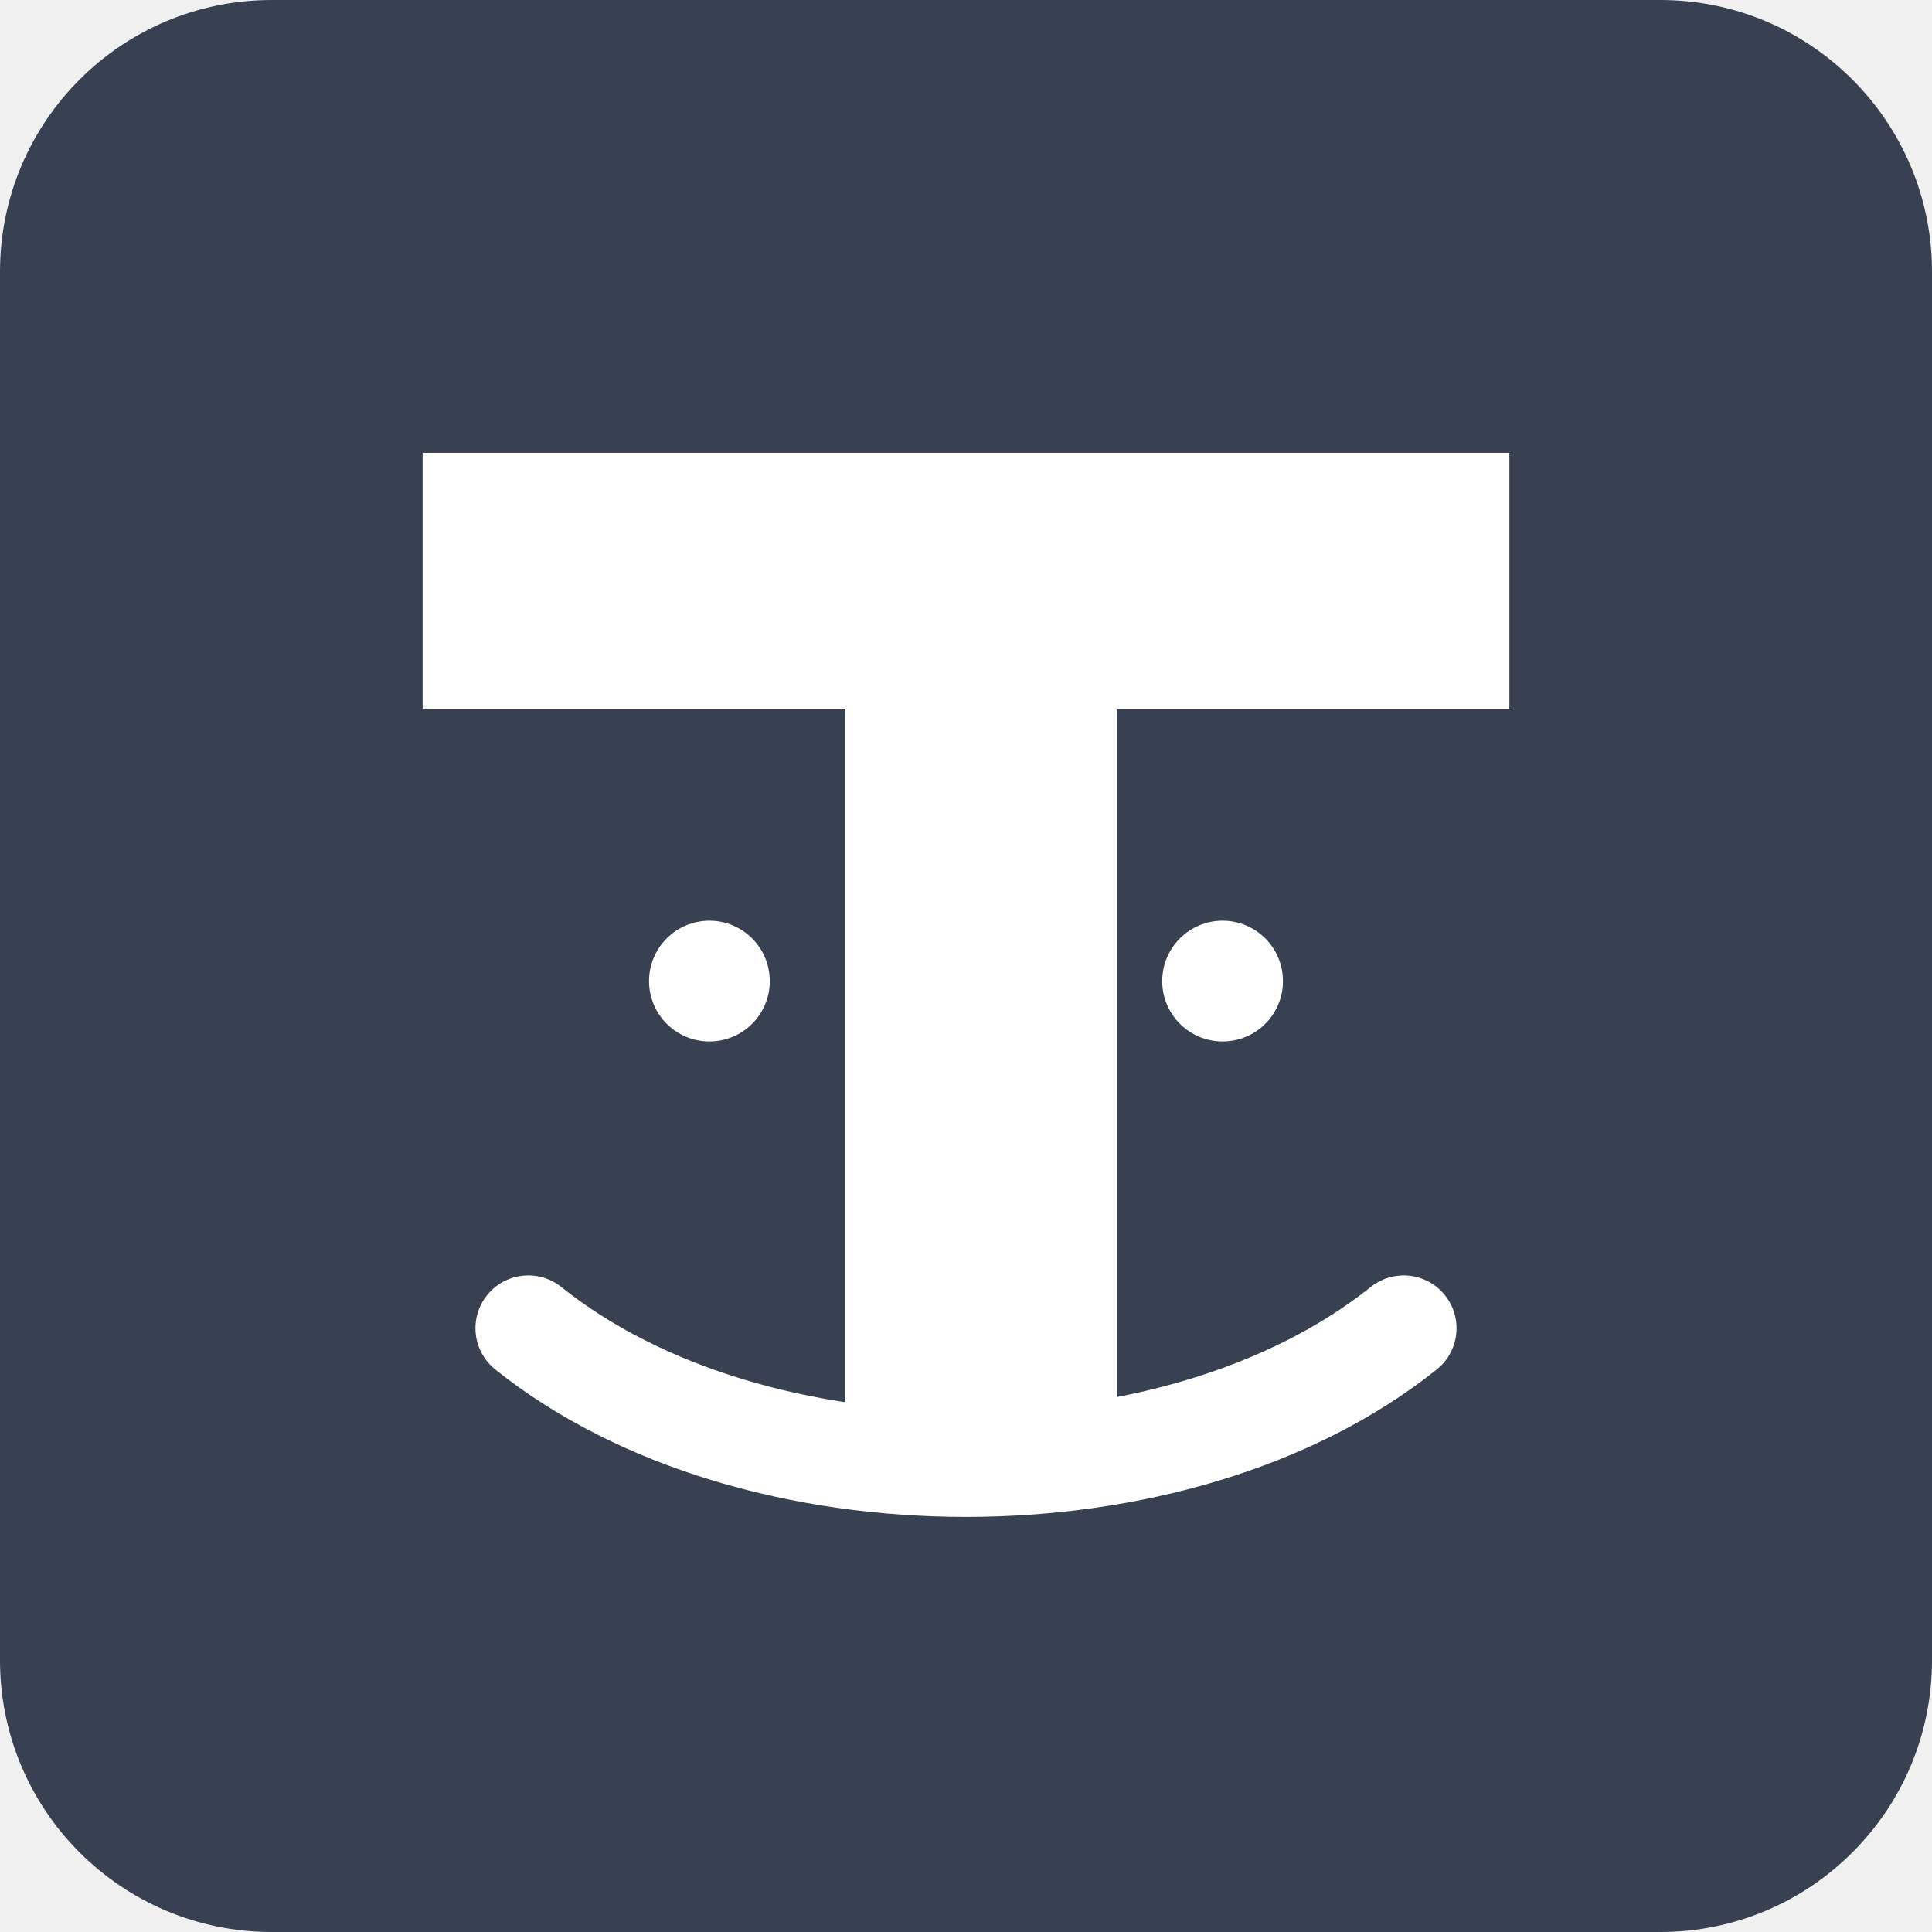
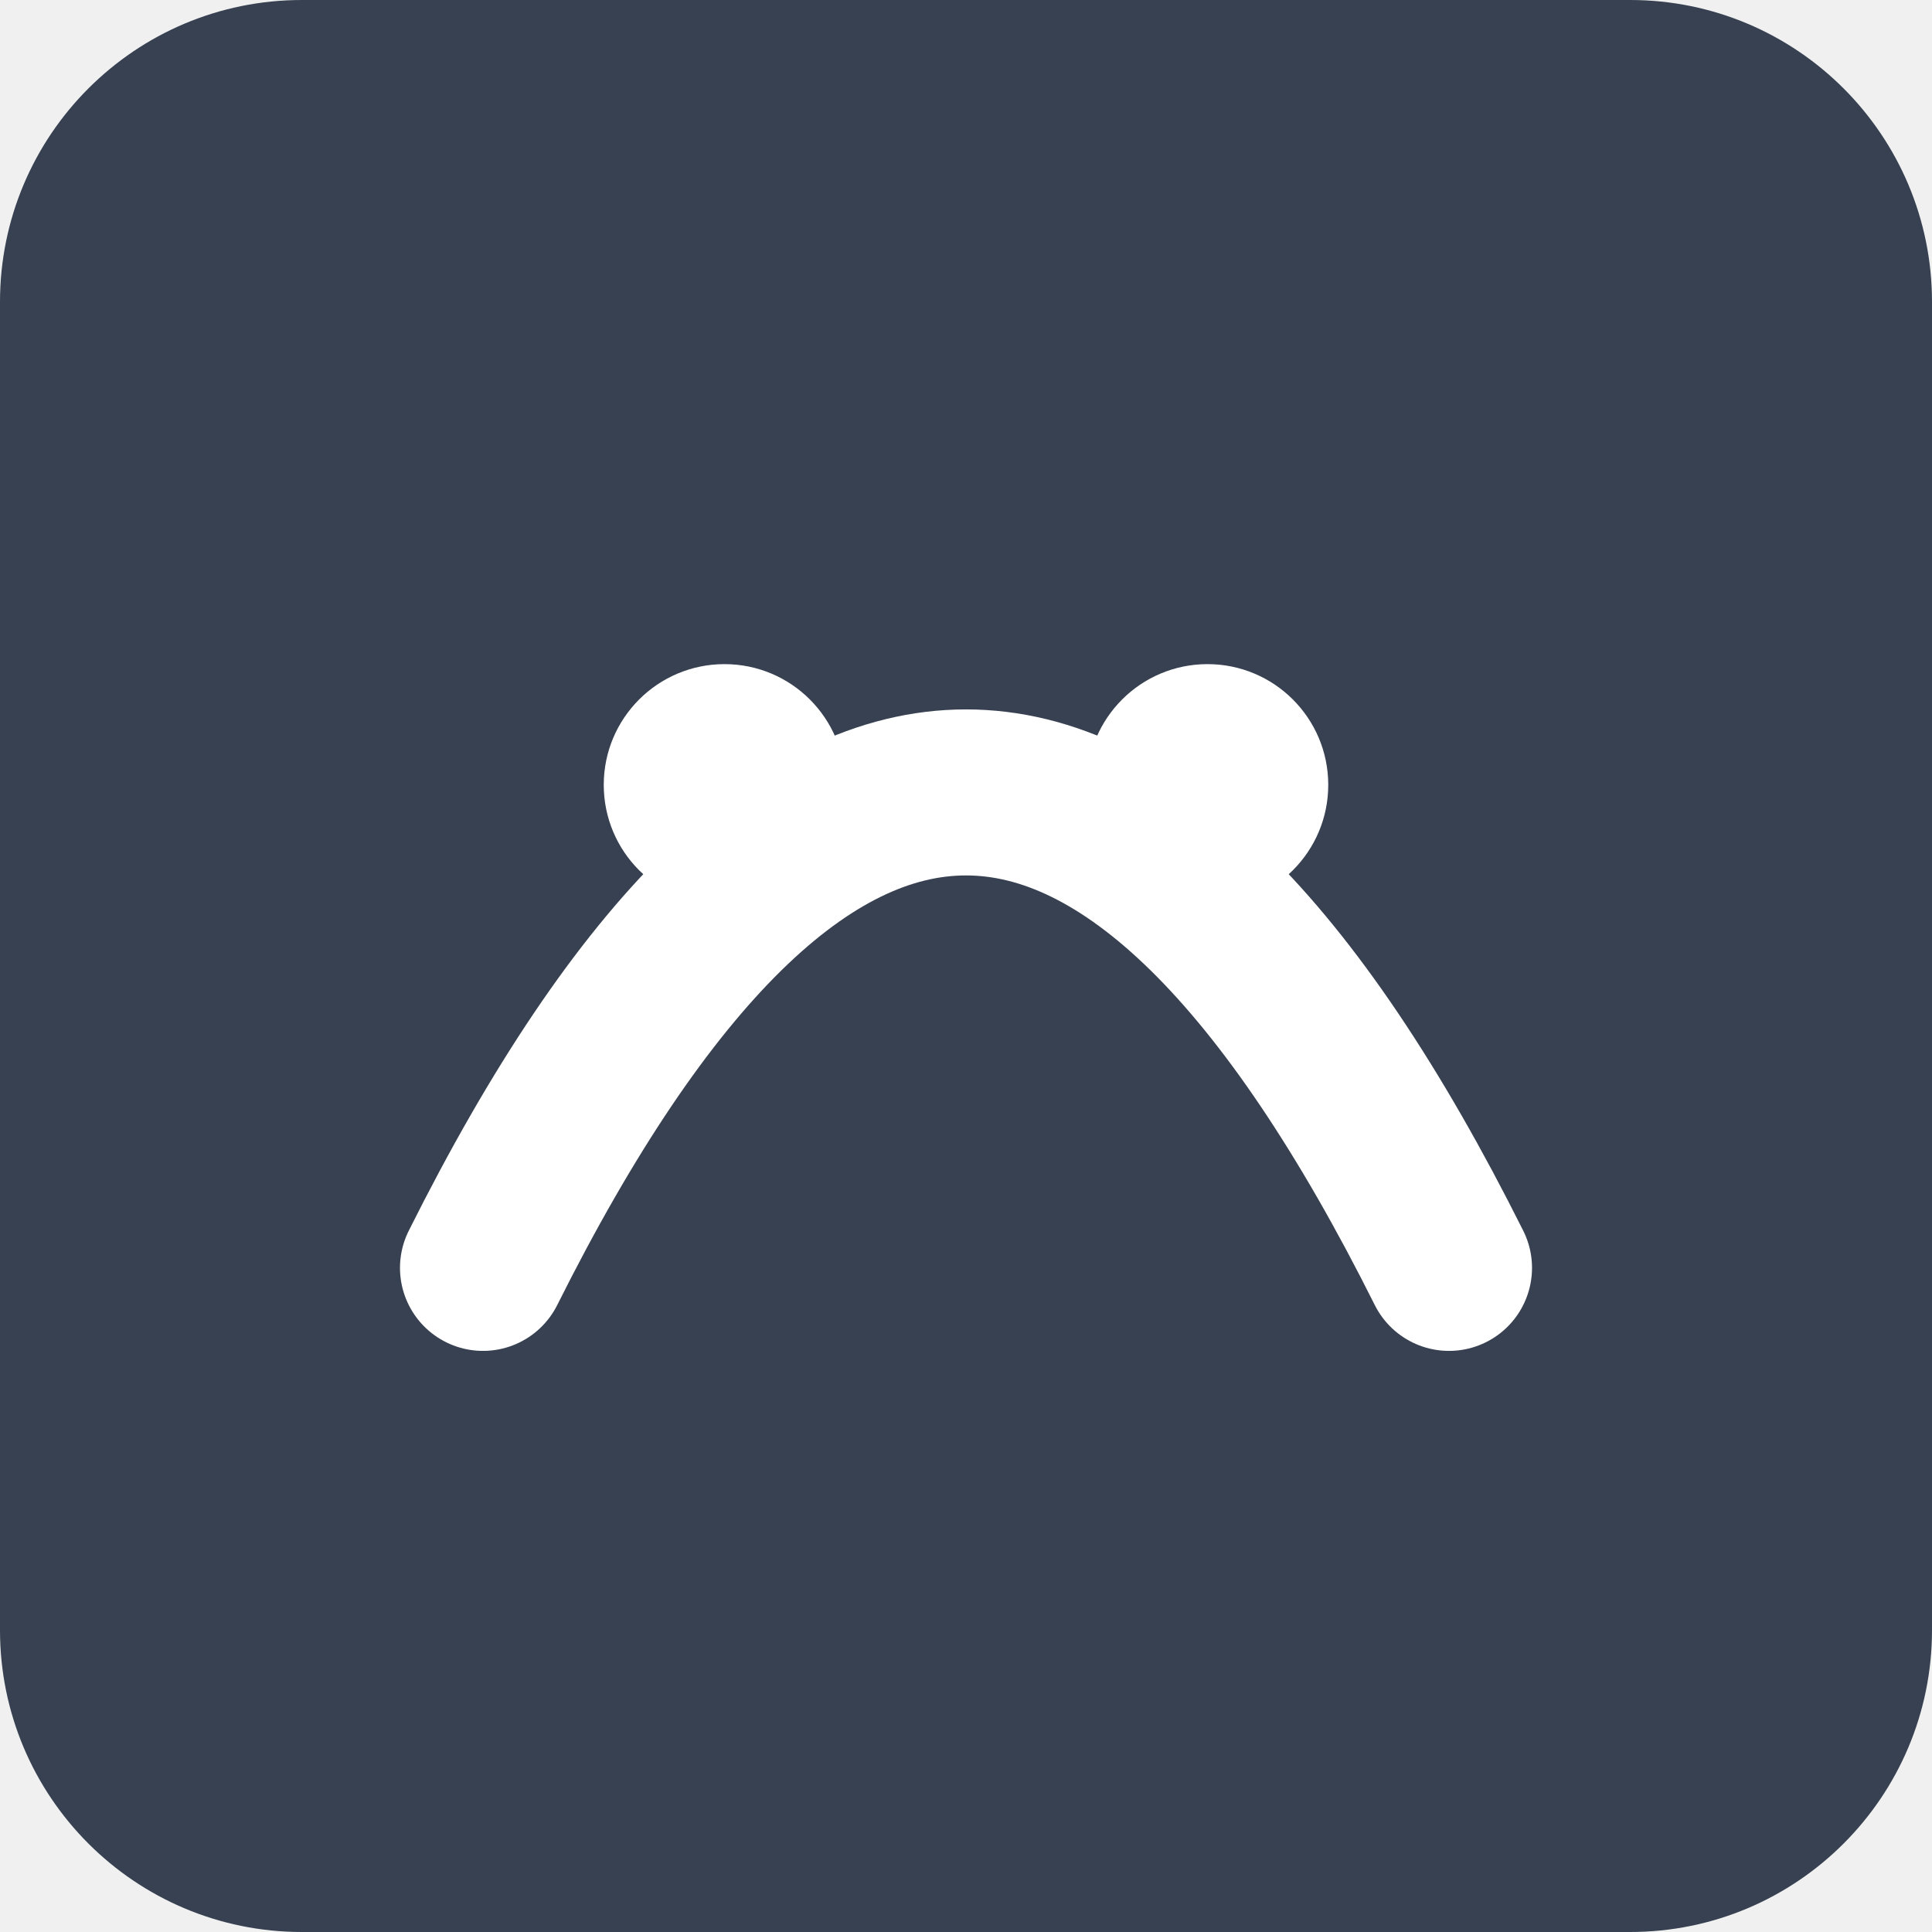
- <svg xmlns="http://www.w3.org/2000/svg" width="256" height="256" viewBox="0 0 256 256" role="img" aria-label="Tusker">
-   <rect width="256" height="256" rx="36" fill="#374151" />
-   <path d="M56 60h144v34h-52v100h-36V94H56z" fill="#ffffff" />
-   <path d="M70 176c30 24 86 24 116 0" fill="none" stroke="#ffffff" stroke-width="14" stroke-linecap="round" />
-   <circle cx="94" cy="130" r="8" fill="#ffffff" />
-   <circle cx="162" cy="130" r="8" fill="#ffffff" />
+ <svg xmlns="http://www.w3.org/2000/svg" width="256" height="256" viewBox="0 0 256 256">
+   <rect width="256" height="256" rx="40" fill="#374151" />
+   <path d="M64 168c42-84 86-84 128 0" fill="none" stroke="#fff" stroke-width="22" stroke-linecap="round" />
+   <circle cx="96" cy="104" r="16" fill="#fff" />
+   <circle cx="160" cy="104" r="16" fill="#fff" />
</svg>
